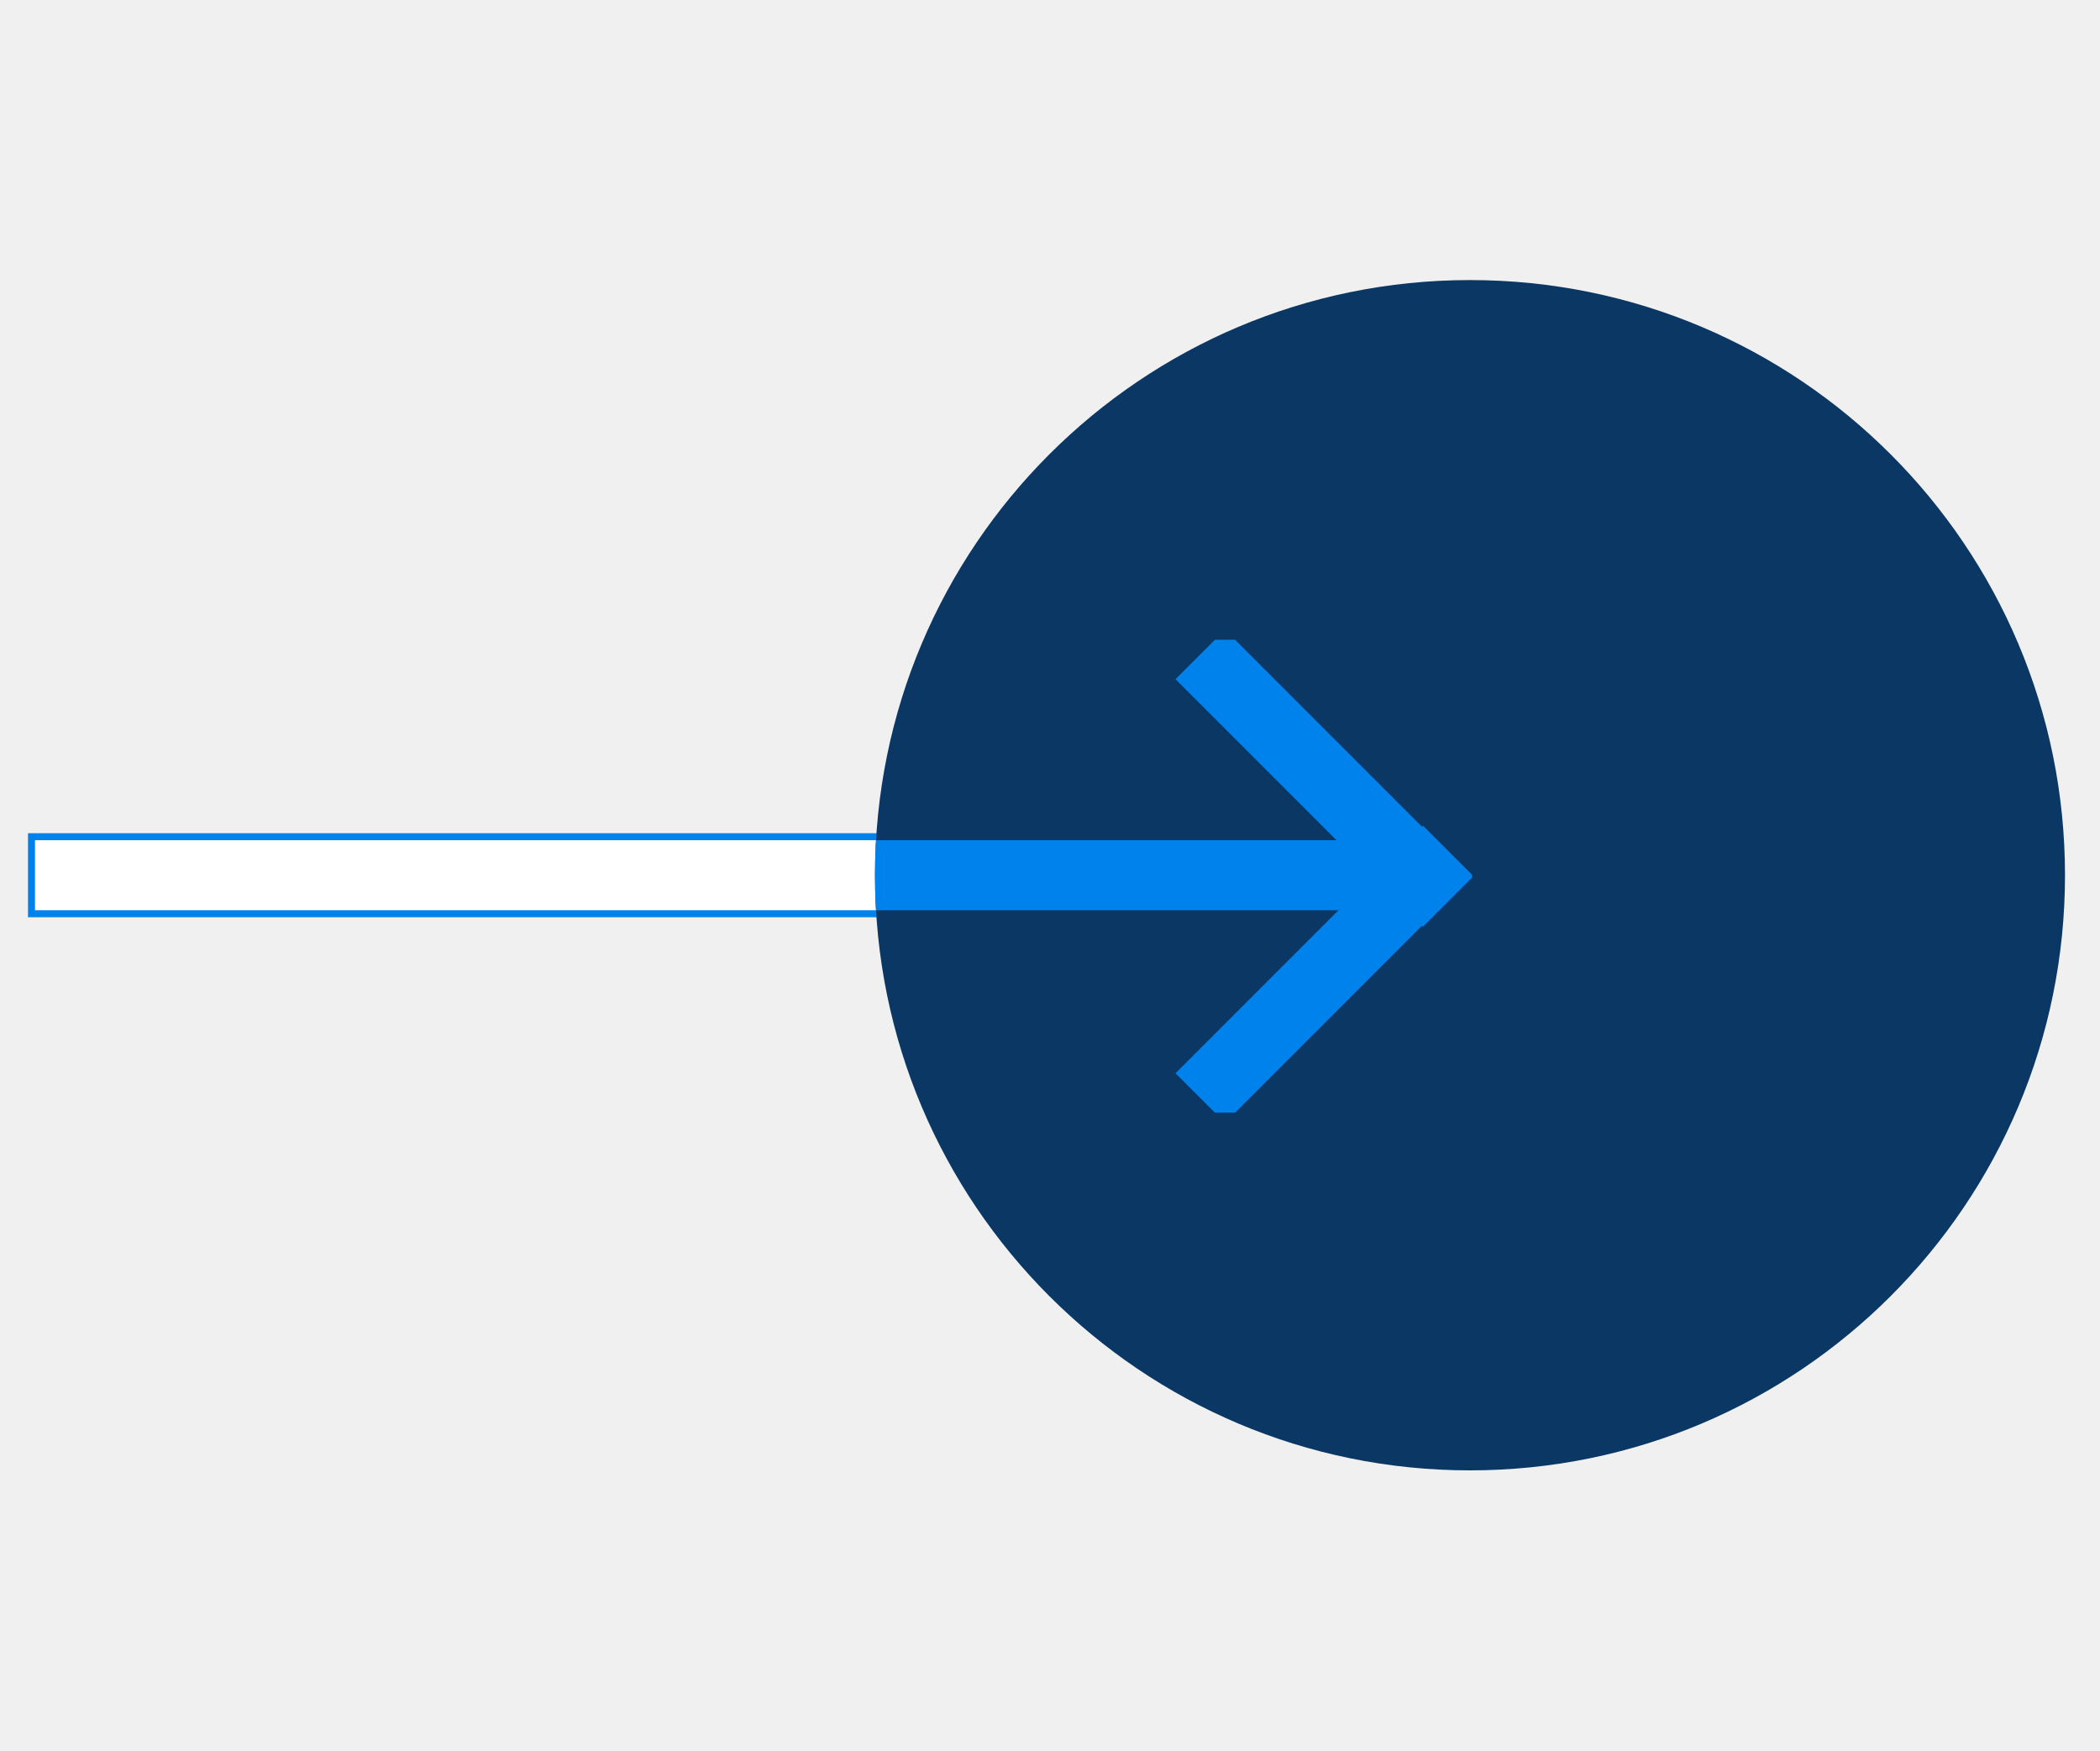
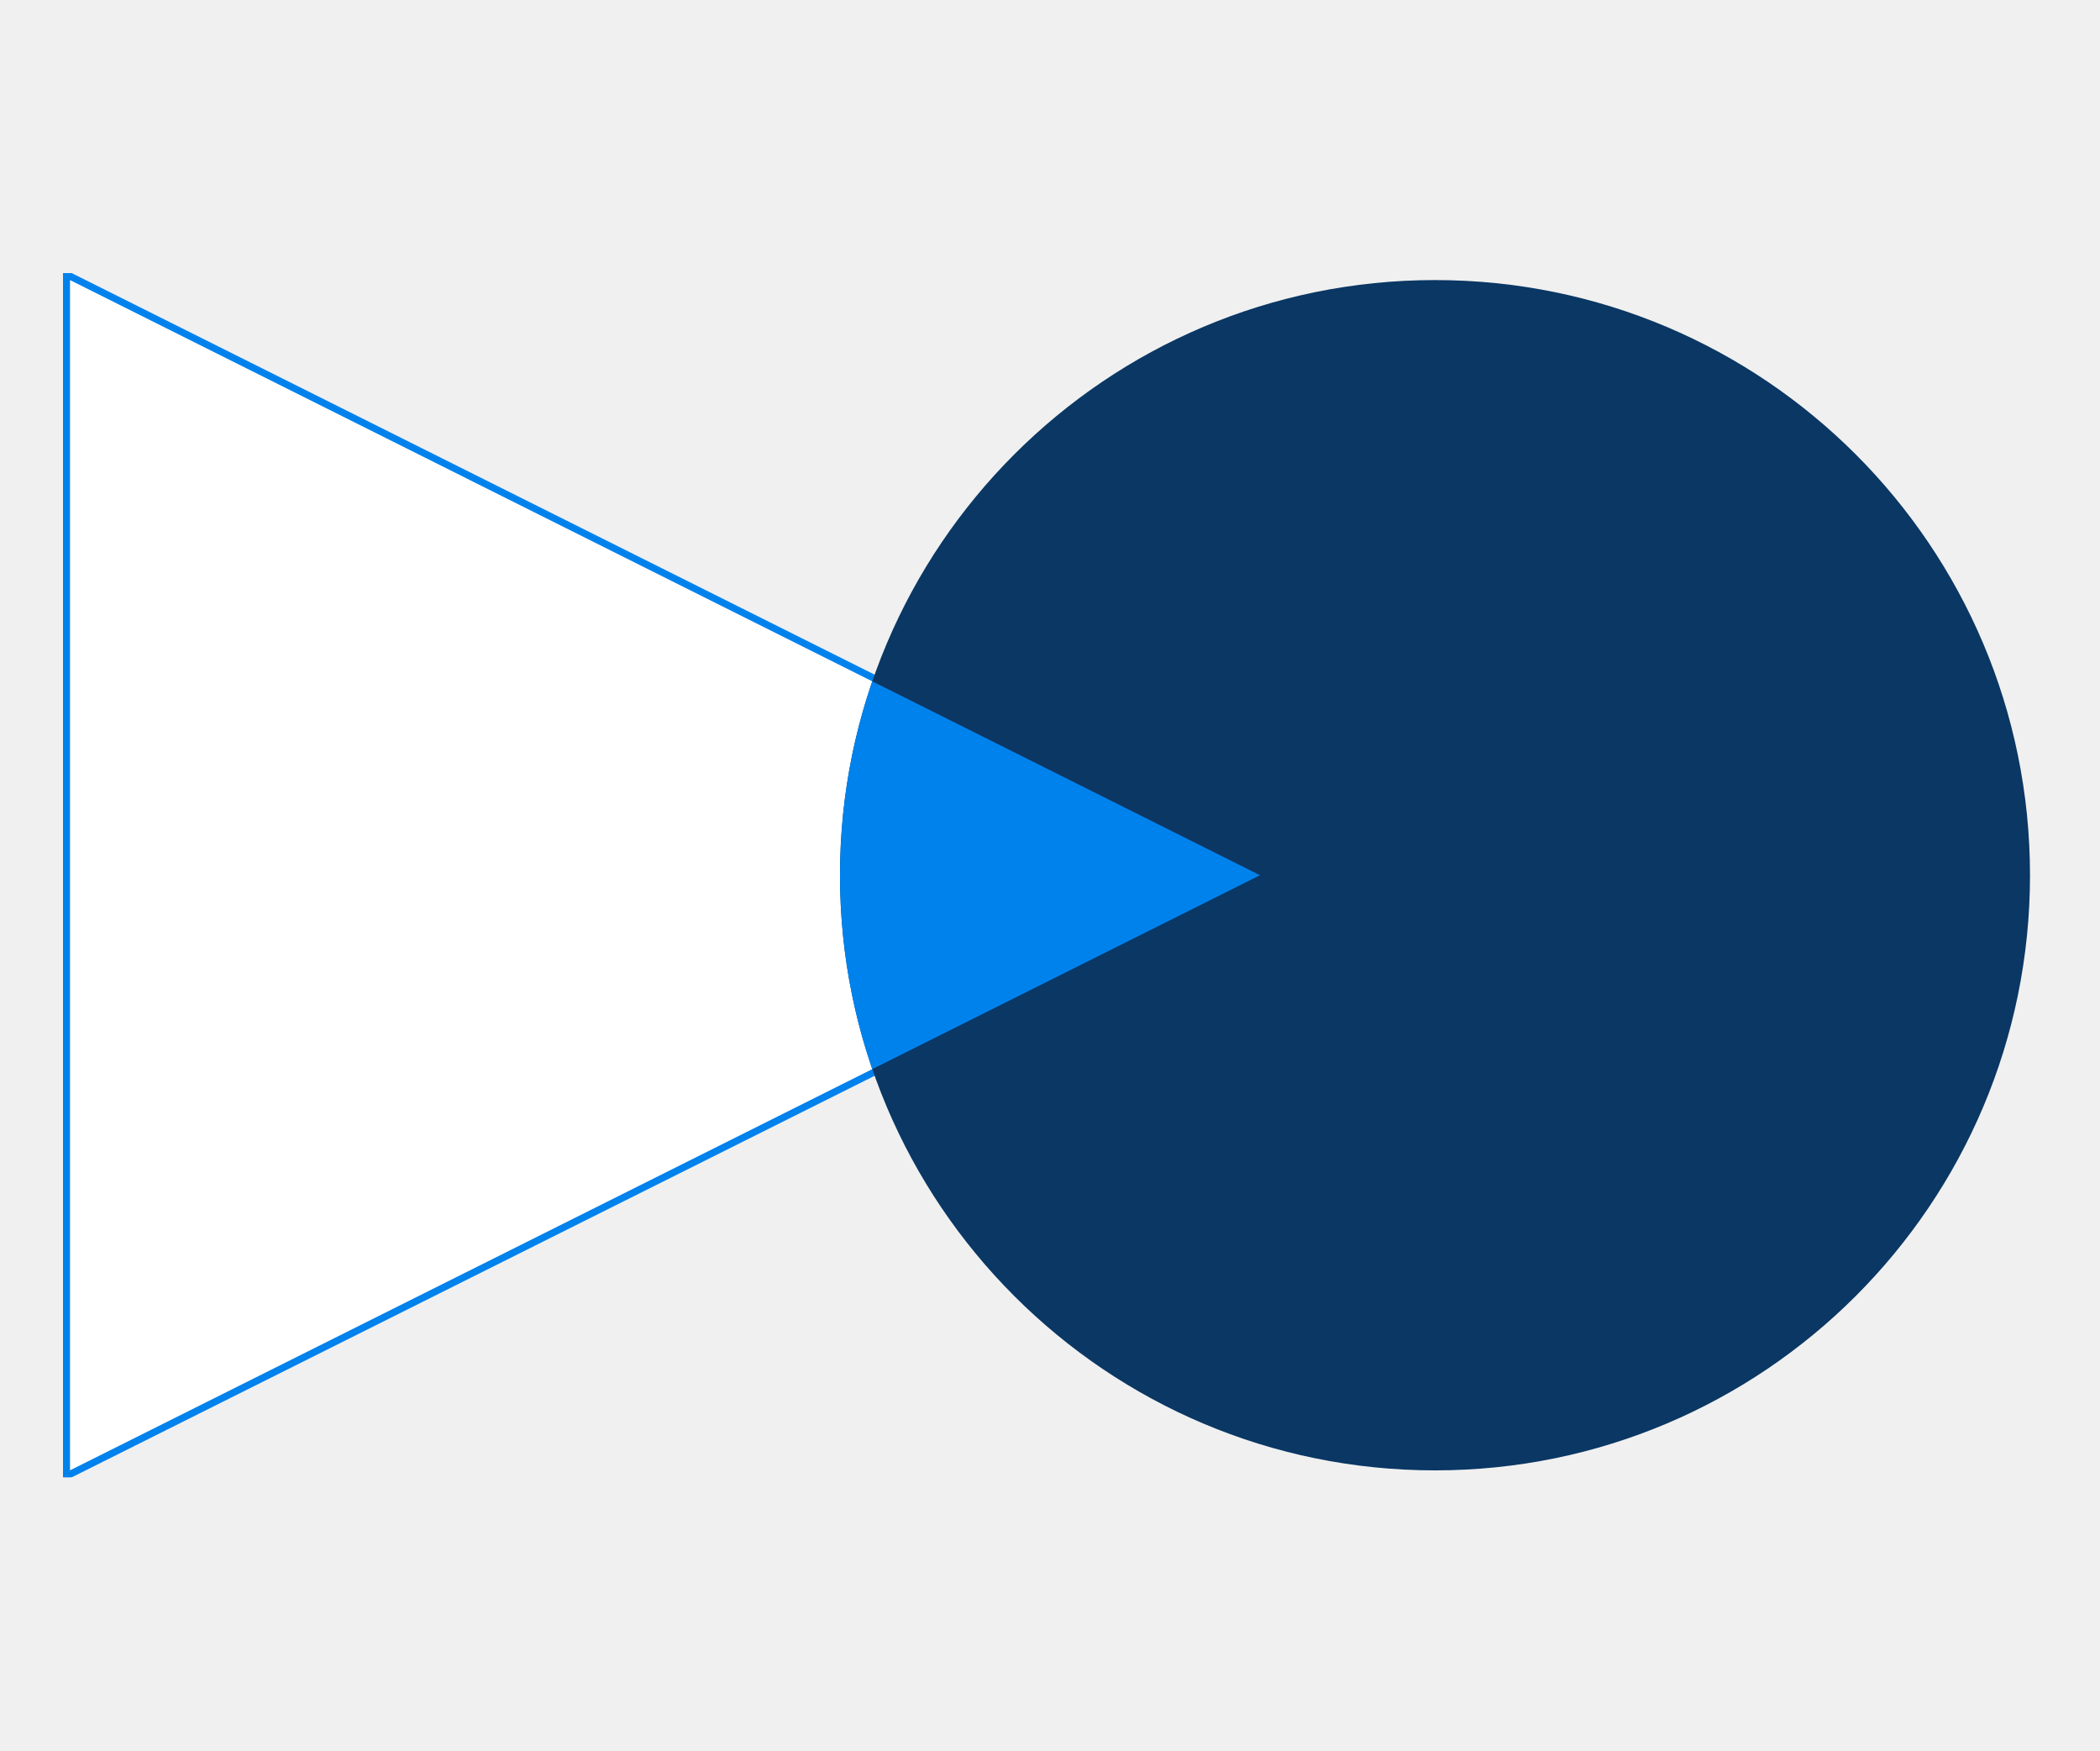
<svg xmlns="http://www.w3.org/2000/svg" xmlns:xlink="http://www.w3.org/1999/xlink" width="300px" height="250px" viewBox="0 0 300 250" version="1.1">
  <defs>
-     <ellipse id="path-1" cx="85" cy="85" rx="85" ry="85" />
+     <polygon id="path-1" points="10 210 10 40 180 125" />
+     <mask id="mask-2" maskContentUnits="userSpaceOnUse" maskUnits="objectBoundingBox" x="-1" y="-1" width="172" height="172">
+       <rect x="9" y="39" width="172" height="172" fill="white" />
+       <use xlink:href="#path-1" fill="black" />
+     </mask>
+     <ellipse id="path-3" cx="85" cy="85" rx="85" ry="85" />
  </defs>
  <g id="Page-1" stroke="none" stroke-width="1" fill="none" fill-rule="evenodd">
    <g id="How">
-       <path d="M10,125 L198,125" id="Line" stroke="#0082ED" stroke-width="12" stroke-linecap="square" />
-       <path d="M10,125 L198,125" id="Line" stroke="#FFFFFF" stroke-width="10" stroke-linecap="square" />
-       <g id="Group" transform="translate(125, 40)">
-         <mask id="mask-2" fill="white">
-           <use xlink:href="#path-1" />
+       <g id="Triangle">
+         <use fill="#FFFFFF" fill-rule="evenodd" xlink:href="#path-1" />
+         <use stroke="#0082ED" mask="url(#mask-2)" stroke-width="2" xlink:href="#path-1" />
+       </g>
+       <g id="Group" transform="translate(120, 40)">
+         <mask id="mask-4" fill="white">
+           <use xlink:href="#path-3" />
        </mask>
-         <use id="Mask" fill="#0A3764" xlink:href="#path-1" />
-         <g mask="url(#mask-2)" stroke-linecap="square" id="Line" stroke="#0082ED" stroke-width="10">
-           <g transform="translate(-115, 57)">
-             <path d="M0,28 L188,28" />
-             <path d="M165,0 L193.284,28.284" />
-             <path d="M165,56.284 L193.284,28" />
-           </g>
-         </g>
+         <use id="Mask" fill="#0A3764" xlink:href="#path-3" />
+         <polygon id="Triangle" fill="#0082ED" mask="url(#mask-4)" points="-110 170 -110 0 60 85" />
      </g>
    </g>
  </g>
</svg>
